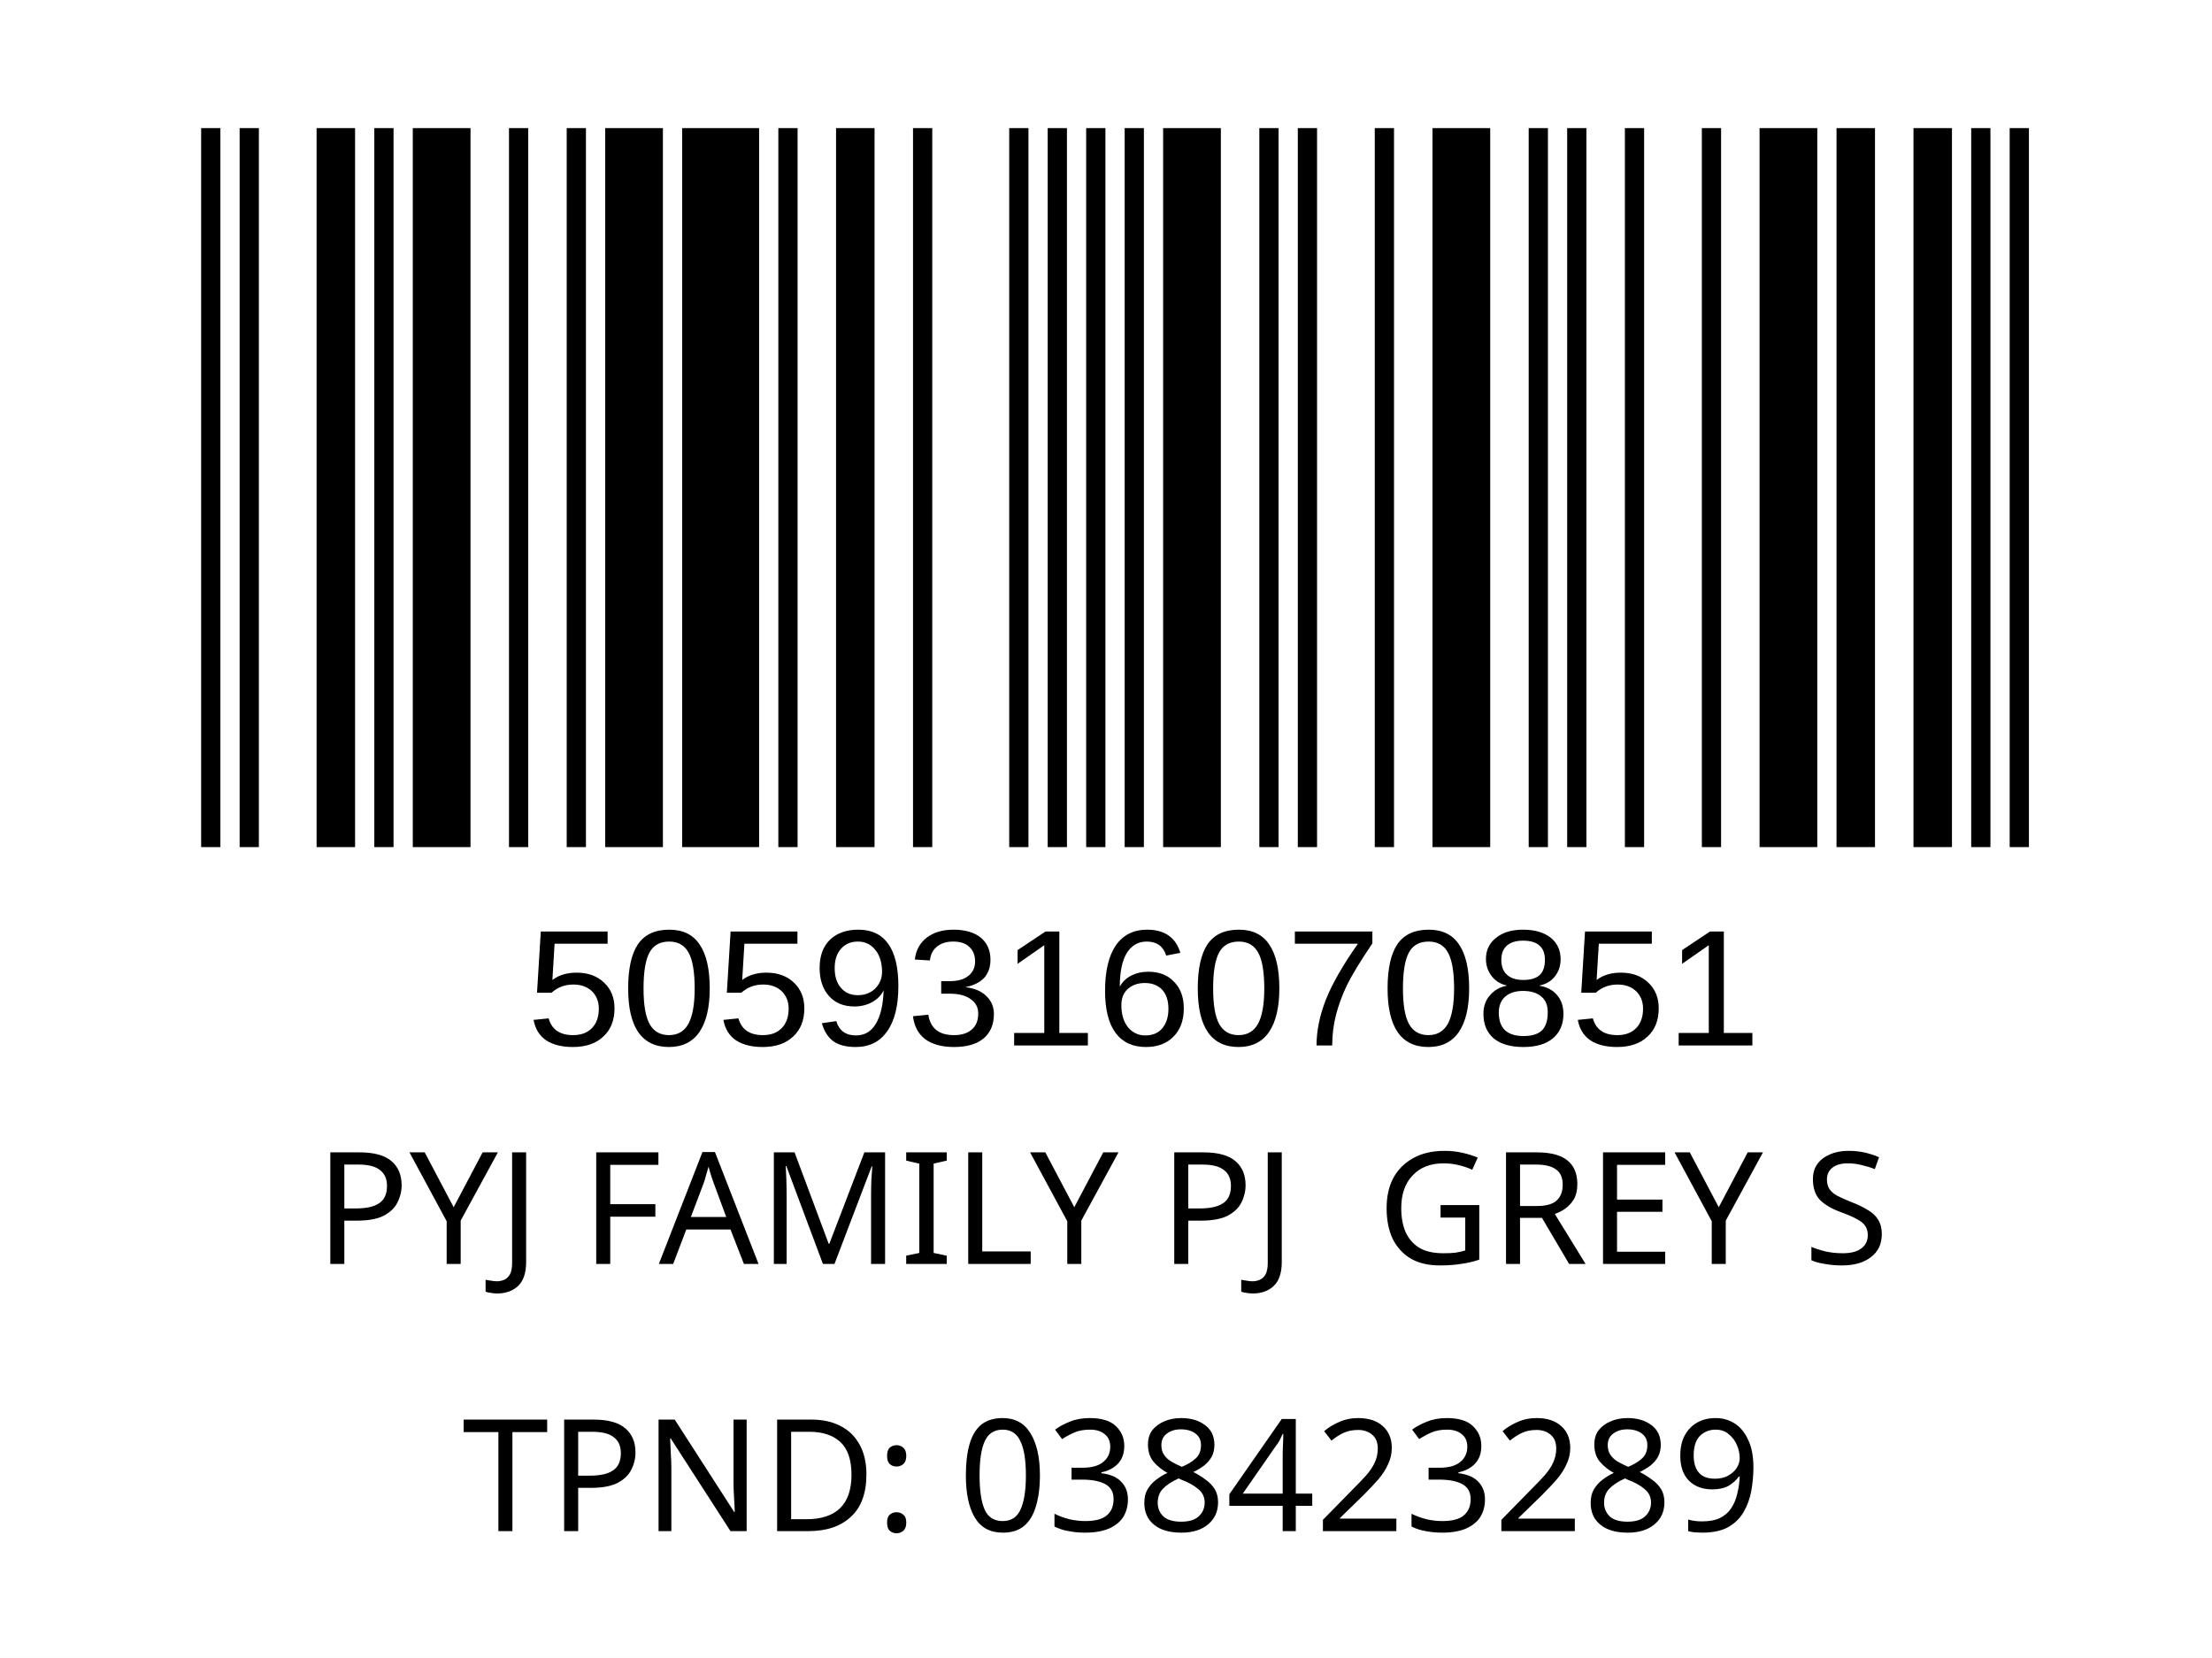
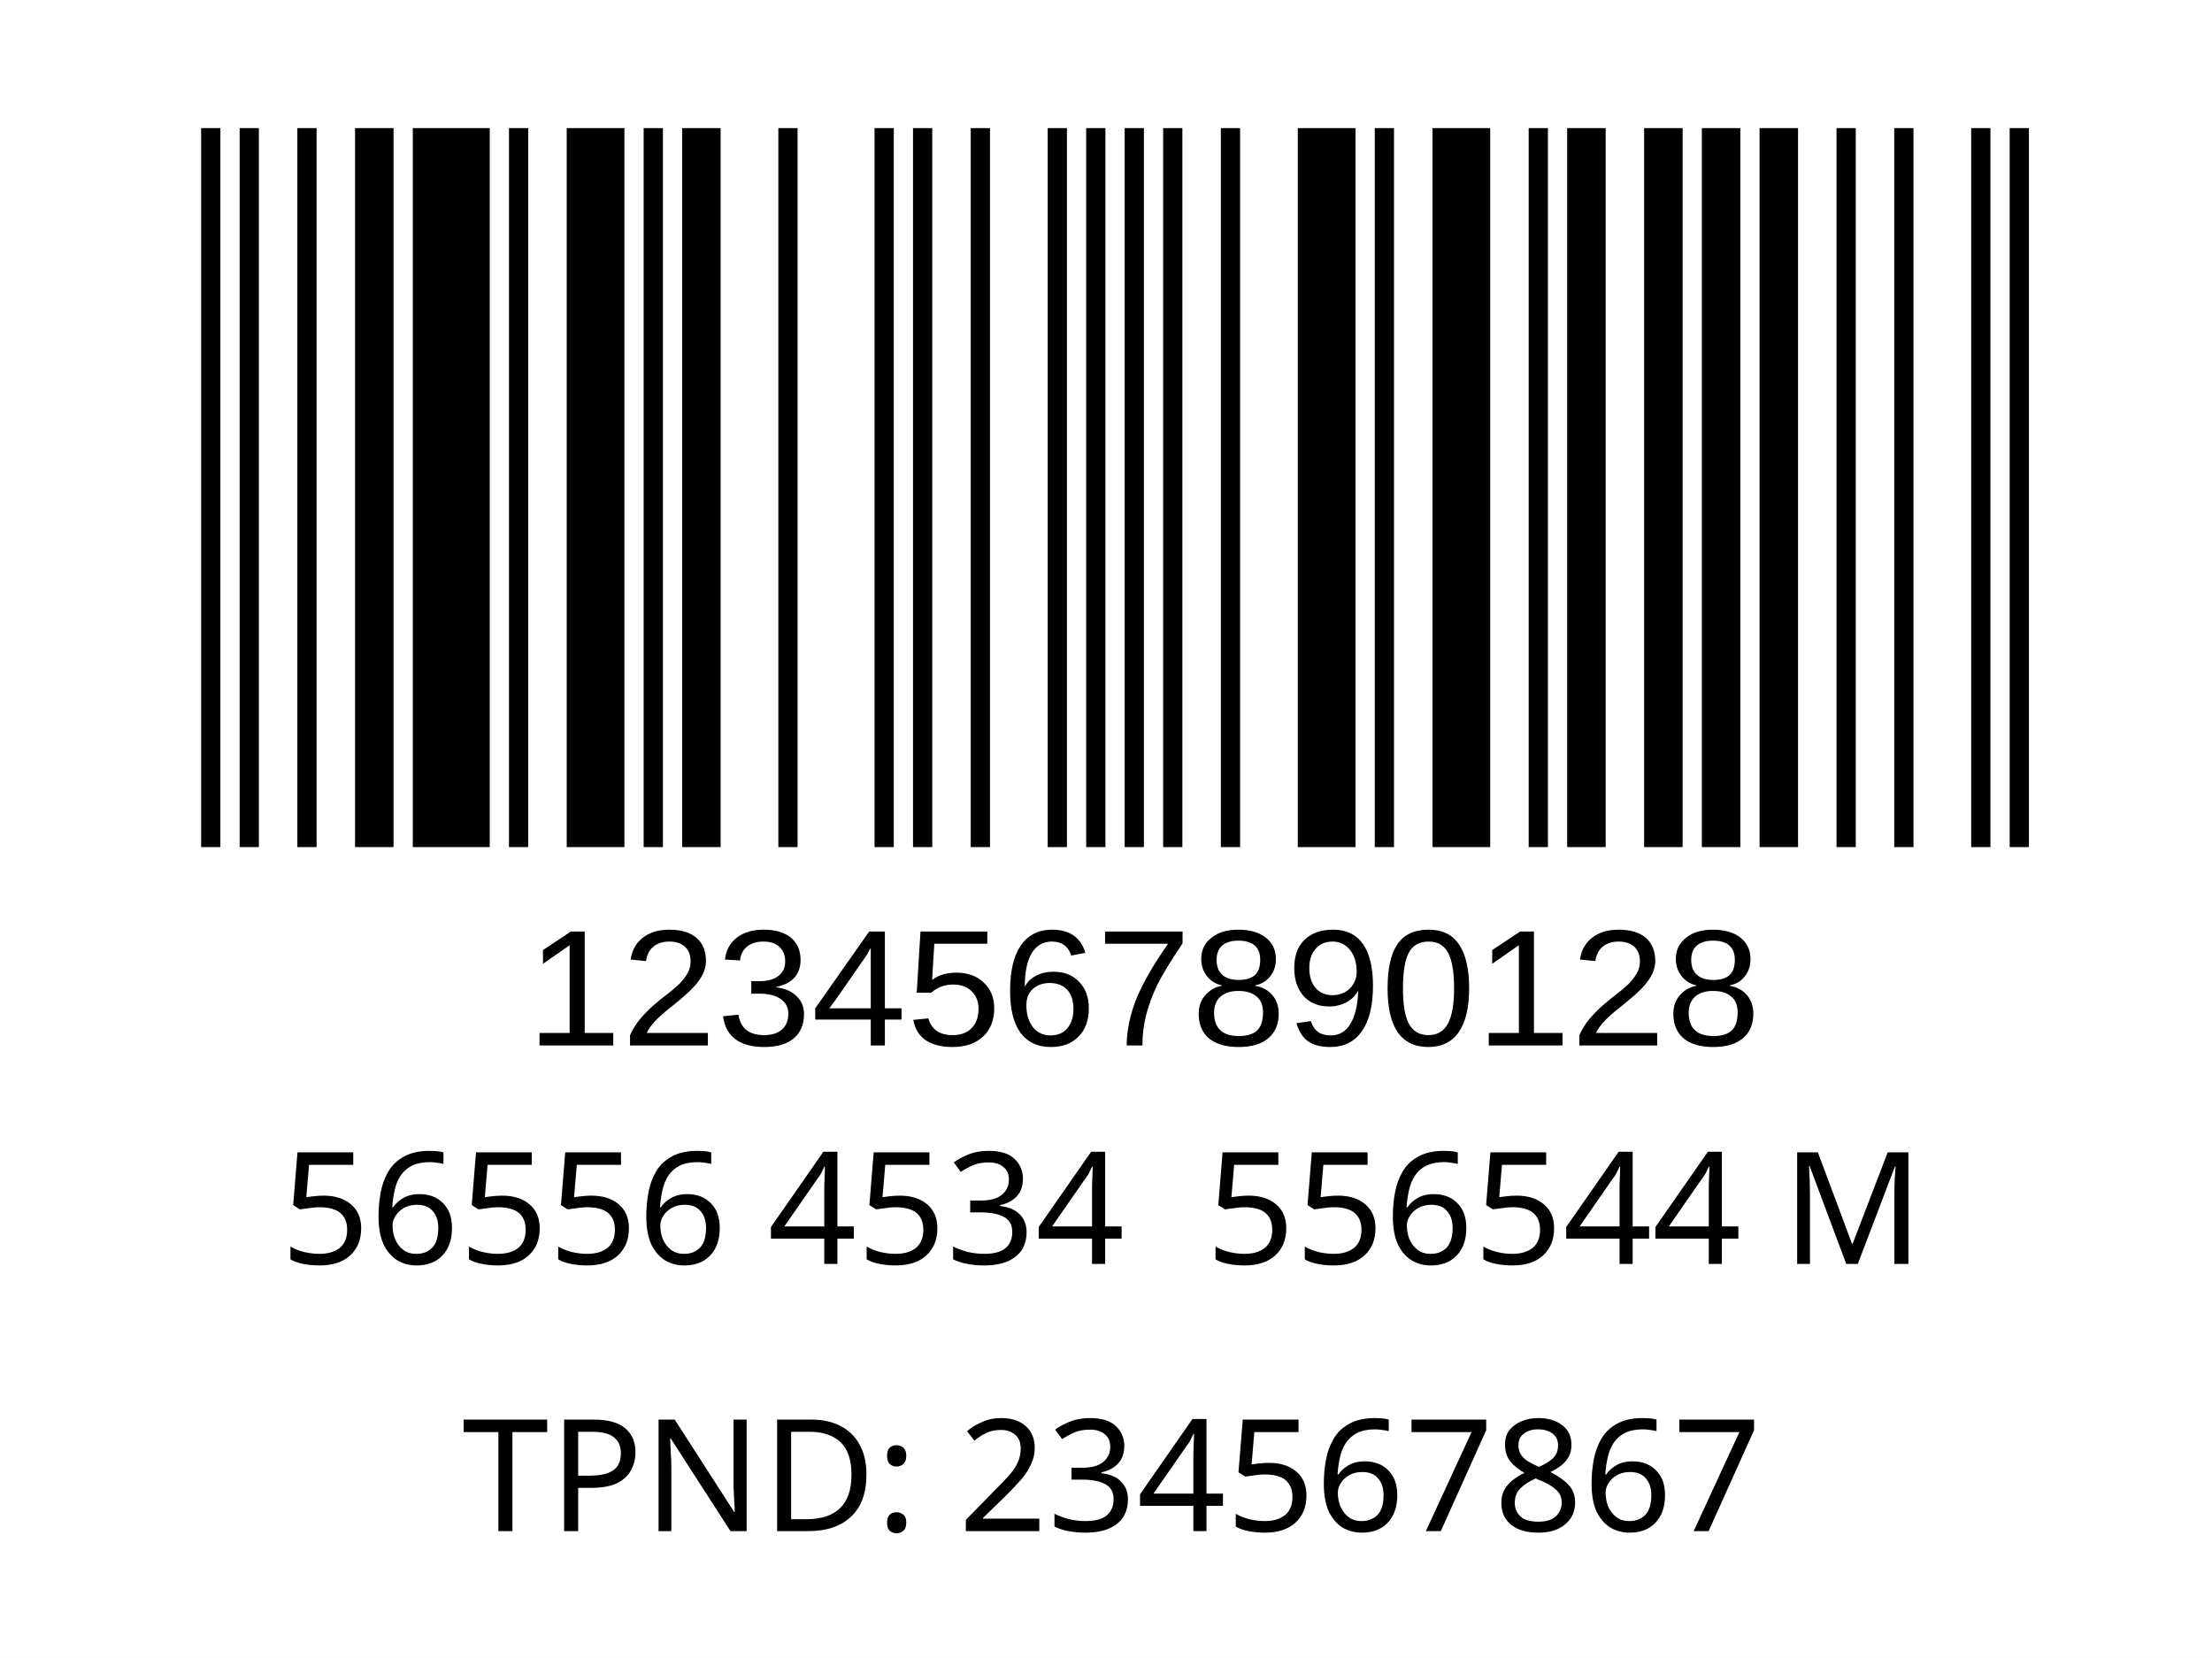
<svg xmlns="http://www.w3.org/2000/svg" version="1.1" id="Layer_1" x="0px" y="0px" viewBox="0 0 113.4 85" style="enable-background:new 0 0 113.4 85;" xml:space="preserve">
  <rect style="fill:#FFFFFF;" width="113.4" height="85" />
  <rect x="-241.6" y="-301.7" style="fill:none;" width="595.3" height="841.9" />
  <rect x="-242.3" y="-341.7" style="fill:none;" width="595.3" height="841.9" />
-   <text text-anchor="middle" transform="matrix(1, 0, 0, 1, 56.5, 64.8)" style="font-family:'FranklinGothicBT-RomanCondensed', FrankGoth Cn BT; font-size:8px;" id="description">PYJ FAMILY PJ  GREY S</text>
+   <text text-anchor="middle" transform="matrix(1, 0, 0, 1, 56.5, 64.8)" style="font-family:'FranklinGothicBT-RomanCondensed', FrankGoth Cn BT; font-size:8px;" id="description">56556 4534  556544 M</text>
  <text text-anchor="middle" transform="matrix(1 0 0 1 56.5 71.3)" style="font-family:'FranklinGothicBT-RomanCondensed', FrankGoth Cn BT; font-size:8px;" id="description1" />
-   <text transform="matrix(1.0294 0 0 1 27 53.6014)" style="font-family:Myriad, Myriad Roman, Arial, sans-serif; font-size:8.5px;" id="barcode_number">5059316070851</text>
-   <text text-anchor="middle" transform="matrix(1 0 0 1 57 78.5)" style="font-family:'FranklinGothicBT-RomanCondensed', FrankGoth Cn BT; font-size:8px;" id="tpnd">TPND: 038423289</text>
+   <text transform="matrix(1.0294 0 0 1 27 53.6014)" style="font-family:Myriad, Myriad Roman, Arial, sans-serif; font-size:8.5px;" id="barcode_number">1234567890128</text>
+   <text text-anchor="middle" transform="matrix(1 0 0 1 57 78.5)" style="font-family:'FranklinGothicBT-RomanCondensed', FrankGoth Cn BT; font-size:8px;" id="tpnd">TPND: 234567867</text>
  <g width="391" height="178" transform="matrix(0.2356 0 0 0.207 7.8 -3.4654)" id="barcode">
-     <svg id="ean-13" width="419.075px" height="275.02px" x="0px" y="0px" viewBox="0 0 393 187" version="1.1" font-size="50px" font-family="frankgothcnbt" style="transform: translate(0px, 0px);">
+     <svg id="ean-13" width="419.075px" height="275.02px" x="0px" y="0px" viewBox="0 0 393 187" version="1.1" style="transform: translate(0px);" font-size="50px" font-family="frankgothcnbt">
      <rect x="0" y="0" width="393" height="187" style="fill:#ffffff;" />
      <g transform="translate(10, 10)" style="fill:#000000;">
        <rect x="0" y="0" width="3.926" height="167" />
        <rect x="7.852" y="0" width="3.926" height="167" />
-         <rect x="23.556" y="0" width="7.852" height="167" />
-         <rect x="35.334" y="0" width="3.926" height="167" />
-         <rect x="43.186" y="0" width="11.778" height="167" />
+         <rect x="19.63" y="0" width="3.926" height="167" />
+         <rect x="31.408" y="0" width="7.852" height="167" />
+         <rect x="43.186" y="0" width="15.704" height="167" />
        <rect x="62.816" y="0" width="3.926" height="167" />
-         <rect x="74.594" y="0" width="3.926" height="167" />
-         <rect x="82.446" y="0" width="11.778" height="167" />
-         <rect x="98.15" y="0" width="15.704" height="167" />
+         <rect x="74.594" y="0" width="11.778" height="167" />
+         <rect x="90.298" y="0" width="3.926" height="167" />
+         <rect x="98.15" y="0" width="7.852" height="167" />
        <rect x="117.78" y="0" width="3.926" height="167" />
-         <rect x="129.558" y="0" width="7.852" height="167" />
+         <rect x="137.41" y="0" width="3.926" height="167" />
        <rect x="145.262" y="0" width="3.926" height="167" />
-         <rect x="164.892" y="0" width="3.926" height="167" />
+         <rect x="157.04" y="0" width="3.926" height="167" />
        <rect x="172.744" y="0" width="3.926" height="167" />
        <rect x="180.596" y="0" width="3.926" height="167" />
        <rect x="188.448" y="0" width="3.926" height="167" />
-         <rect x="196.3" y="0" width="11.778" height="167" />
-         <rect x="215.93" y="0" width="3.926" height="167" />
-         <rect x="223.782" y="0" width="3.926" height="167" />
+         <rect x="196.3" y="0" width="3.926" height="167" />
+         <rect x="208.078" y="0" width="3.926" height="167" />
+         <rect x="223.782" y="0" width="11.778" height="167" />
        <rect x="239.486" y="0" width="3.926" height="167" />
        <rect x="251.264" y="0" width="11.778" height="167" />
        <rect x="270.894" y="0" width="3.926" height="167" />
-         <rect x="278.746" y="0" width="3.926" height="167" />
-         <rect x="290.524" y="0" width="3.926" height="167" />
-         <rect x="306.228" y="0" width="3.926" height="167" />
-         <rect x="318.006" y="0" width="11.778" height="167" />
-         <rect x="333.71" y="0" width="7.852" height="167" />
-         <rect x="349.414" y="0" width="7.852" height="167" />
+         <rect x="278.746" y="0" width="7.852" height="167" />
+         <rect x="294.45" y="0" width="7.852" height="167" />
+         <rect x="306.228" y="0" width="7.852" height="167" />
+         <rect x="318.006" y="0" width="7.852" height="167" />
+         <rect x="333.71" y="0" width="3.926" height="167" />
+         <rect x="345.488" y="0" width="3.926" height="167" />
        <rect x="361.192" y="0" width="3.926" height="167" />
        <rect x="369.044" y="0" width="3.926" height="167" />
      </g>
    </svg>
  </g>
  <text transform="matrix(1 0 0 1 20.6108 56.606)" style="font-family:'FranklinGothicBT-RomanCondensed', FrankGoth Cn BT; font-size:45px;opacity: 0.1;" id="watermark" />
</svg>
